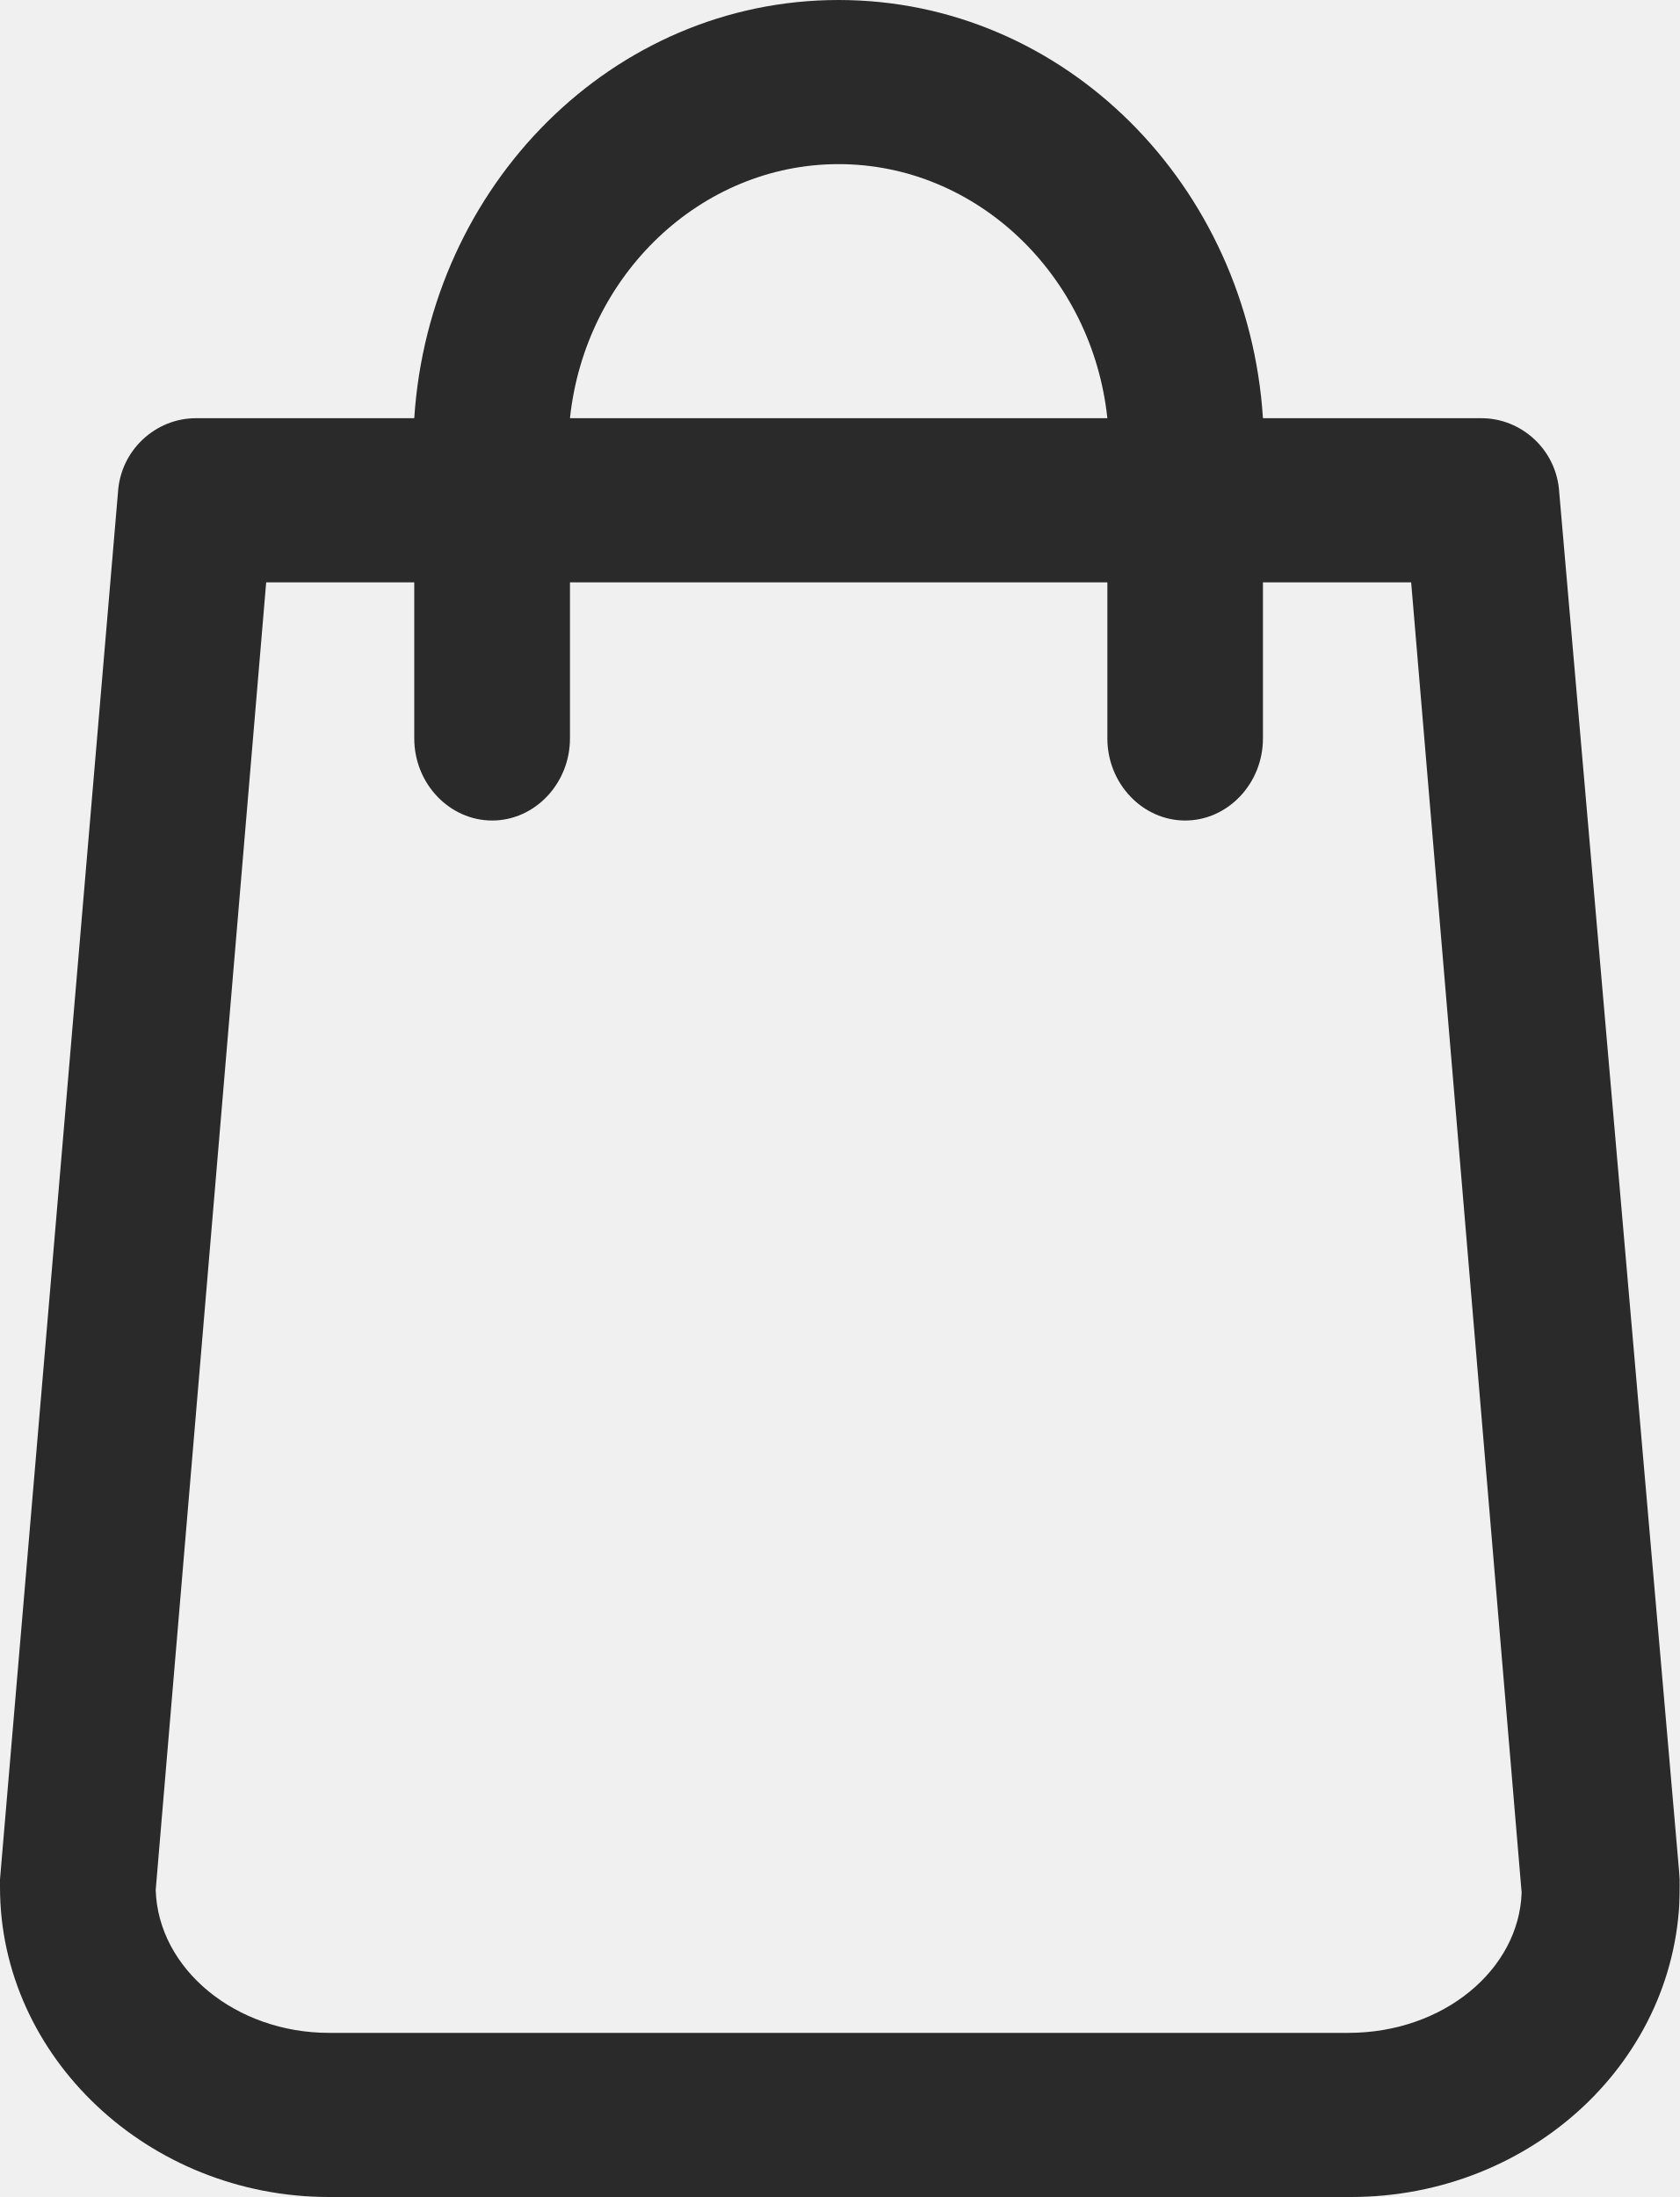
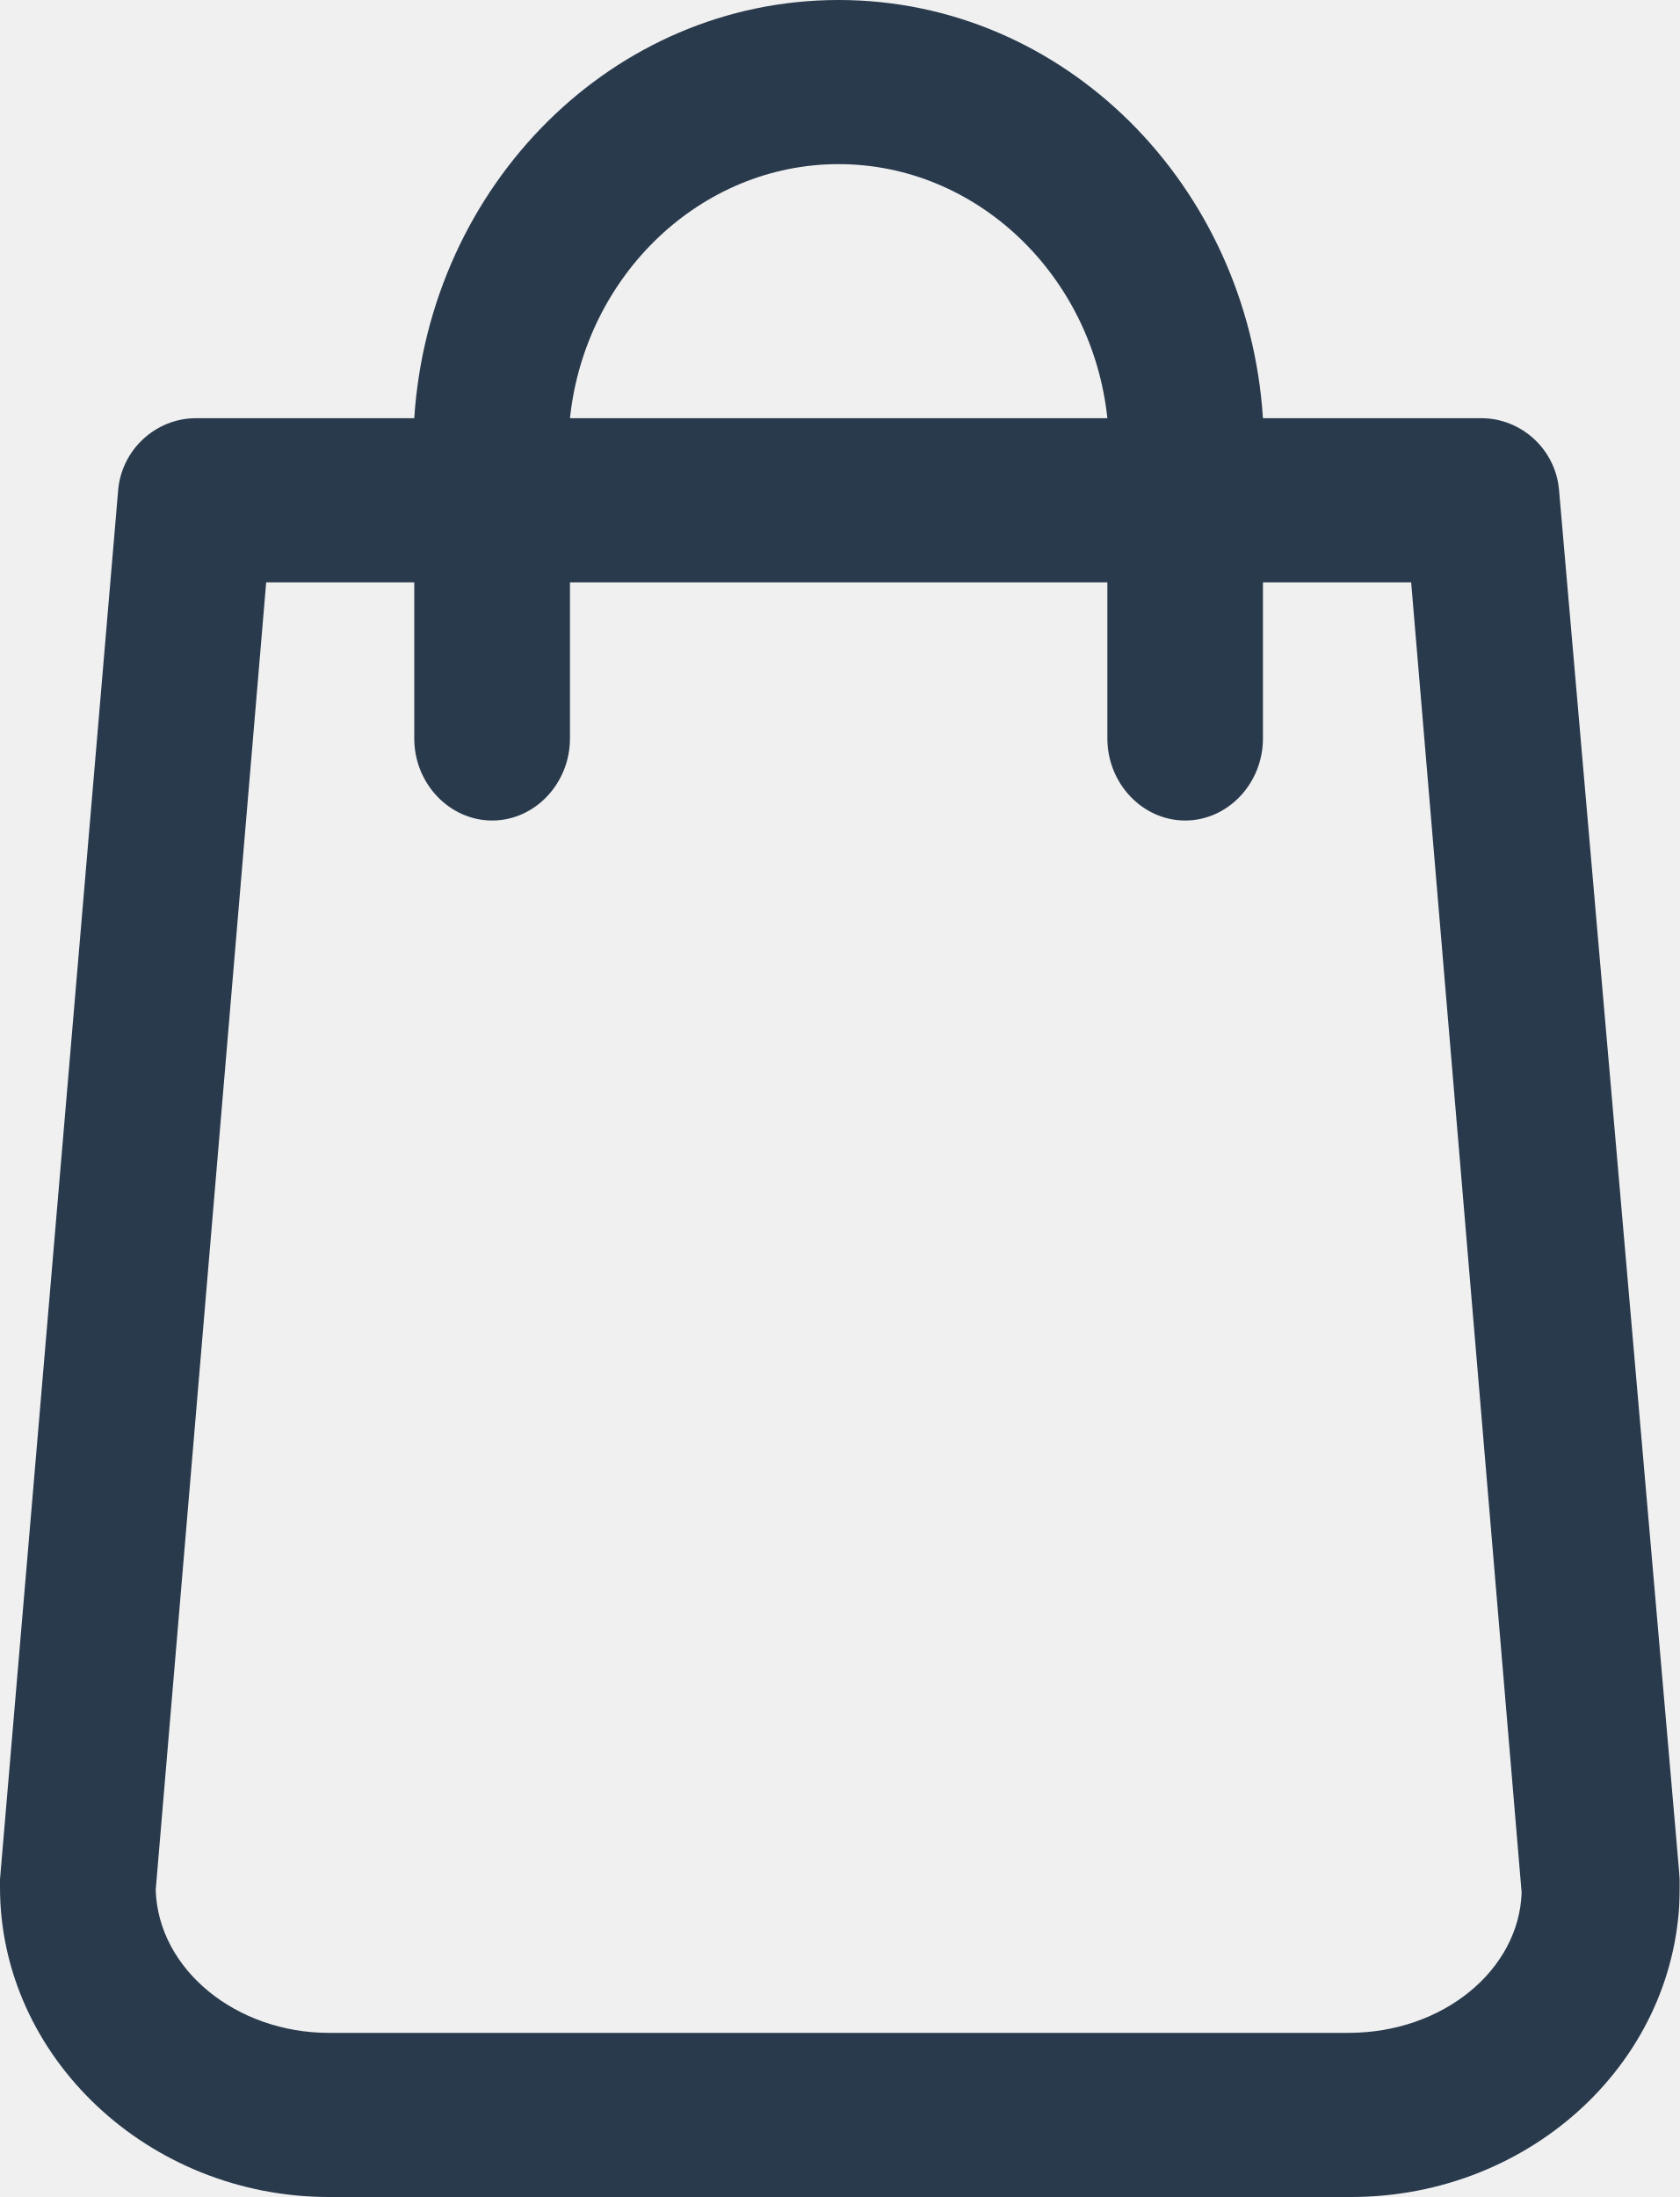
<svg xmlns="http://www.w3.org/2000/svg" xmlns:xlink="http://www.w3.org/1999/xlink" width="13px" height="17px" viewBox="0 0 13 17" version="1.1">
  <defs>
    <polygon id="path-1" points="13 2.910664e-15 0 2.910664e-15 0 17 13 17 13 0" />
  </defs>
  <g id="top-header" stroke="none" stroke-width="1" fill="none" fill-rule="evenodd" transform="translate(-1363, -8)">
    <g id="Icon-bag">
      <g transform="translate(1363, 8)">
        <mask id="mask-2" fill="white">
          <use xlink:href="#path-1" />
        </mask>
        <g id="Clip-2" />
-         <path d="M10.435,15.73 L2.546,15.73 C1.827,15.73 1.224,15.239 1.205,14.624 L2.06,4.506 L3.206,4.506 L3.206,5.714 C3.206,6.063 3.478,6.349 3.809,6.349 C4.139,6.349 4.411,6.063 4.411,5.714 L4.411,4.506 L8.57,4.506 L8.57,5.714 C8.57,6.063 8.842,6.349 9.172,6.349 C9.502,6.349 9.774,6.063 9.774,5.714 L9.774,4.506 L10.921,4.506 L11.776,14.645 C11.756,15.239 11.173,15.73 10.435,15.73 Z M6.49,1.27 C7.559,1.27 8.453,2.13 8.57,3.236 L4.411,3.236 C4.528,2.13 5.422,1.27 6.49,1.27 Z M12.067,3.81 C12.048,3.482 11.776,3.236 11.465,3.236 L9.774,3.236 C9.658,1.434 8.239,0 6.49,0 C4.741,0 3.323,1.434 3.206,3.236 L1.516,3.236 C1.205,3.236 0.933,3.482 0.913,3.81 L0,14.542 L0,14.604 C0,15.914 1.146,17 2.546,17 L10.455,17 C11.854,17 13,15.935 13,14.604 L13,14.542 L12.067,3.81 Z" id="Fill-1" fill="#2A2A2A" mask="url(#mask-2)" />
+         <path d="M10.435,15.73 L2.546,15.73 C1.827,15.73 1.224,15.239 1.205,14.624 L2.06,4.506 L3.206,4.506 L3.206,5.714 C3.206,6.063 3.478,6.349 3.809,6.349 C4.139,6.349 4.411,6.063 4.411,5.714 L4.411,4.506 L8.57,4.506 L8.57,5.714 C8.57,6.063 8.842,6.349 9.172,6.349 C9.502,6.349 9.774,6.063 9.774,5.714 L9.774,4.506 L10.921,4.506 L11.776,14.645 C11.756,15.239 11.173,15.73 10.435,15.73 Z M6.49,1.27 C7.559,1.27 8.453,2.13 8.57,3.236 L4.411,3.236 C4.528,2.13 5.422,1.27 6.49,1.27 Z M12.067,3.81 C12.048,3.482 11.776,3.236 11.465,3.236 L9.774,3.236 C9.658,1.434 8.239,0 6.49,0 C4.741,0 3.323,1.434 3.206,3.236 L1.516,3.236 C1.205,3.236 0.933,3.482 0.913,3.81 L0,14.542 L0,14.604 C0,15.914 1.146,17 2.546,17 L10.455,17 C11.854,17 13,15.935 13,14.604 L13,14.542 L12.067,3.81 Z" id="Fill-1" fill="#293a4d" mask="url(#mask-2)" />
      </g>
    </g>
  </g>
</svg>
